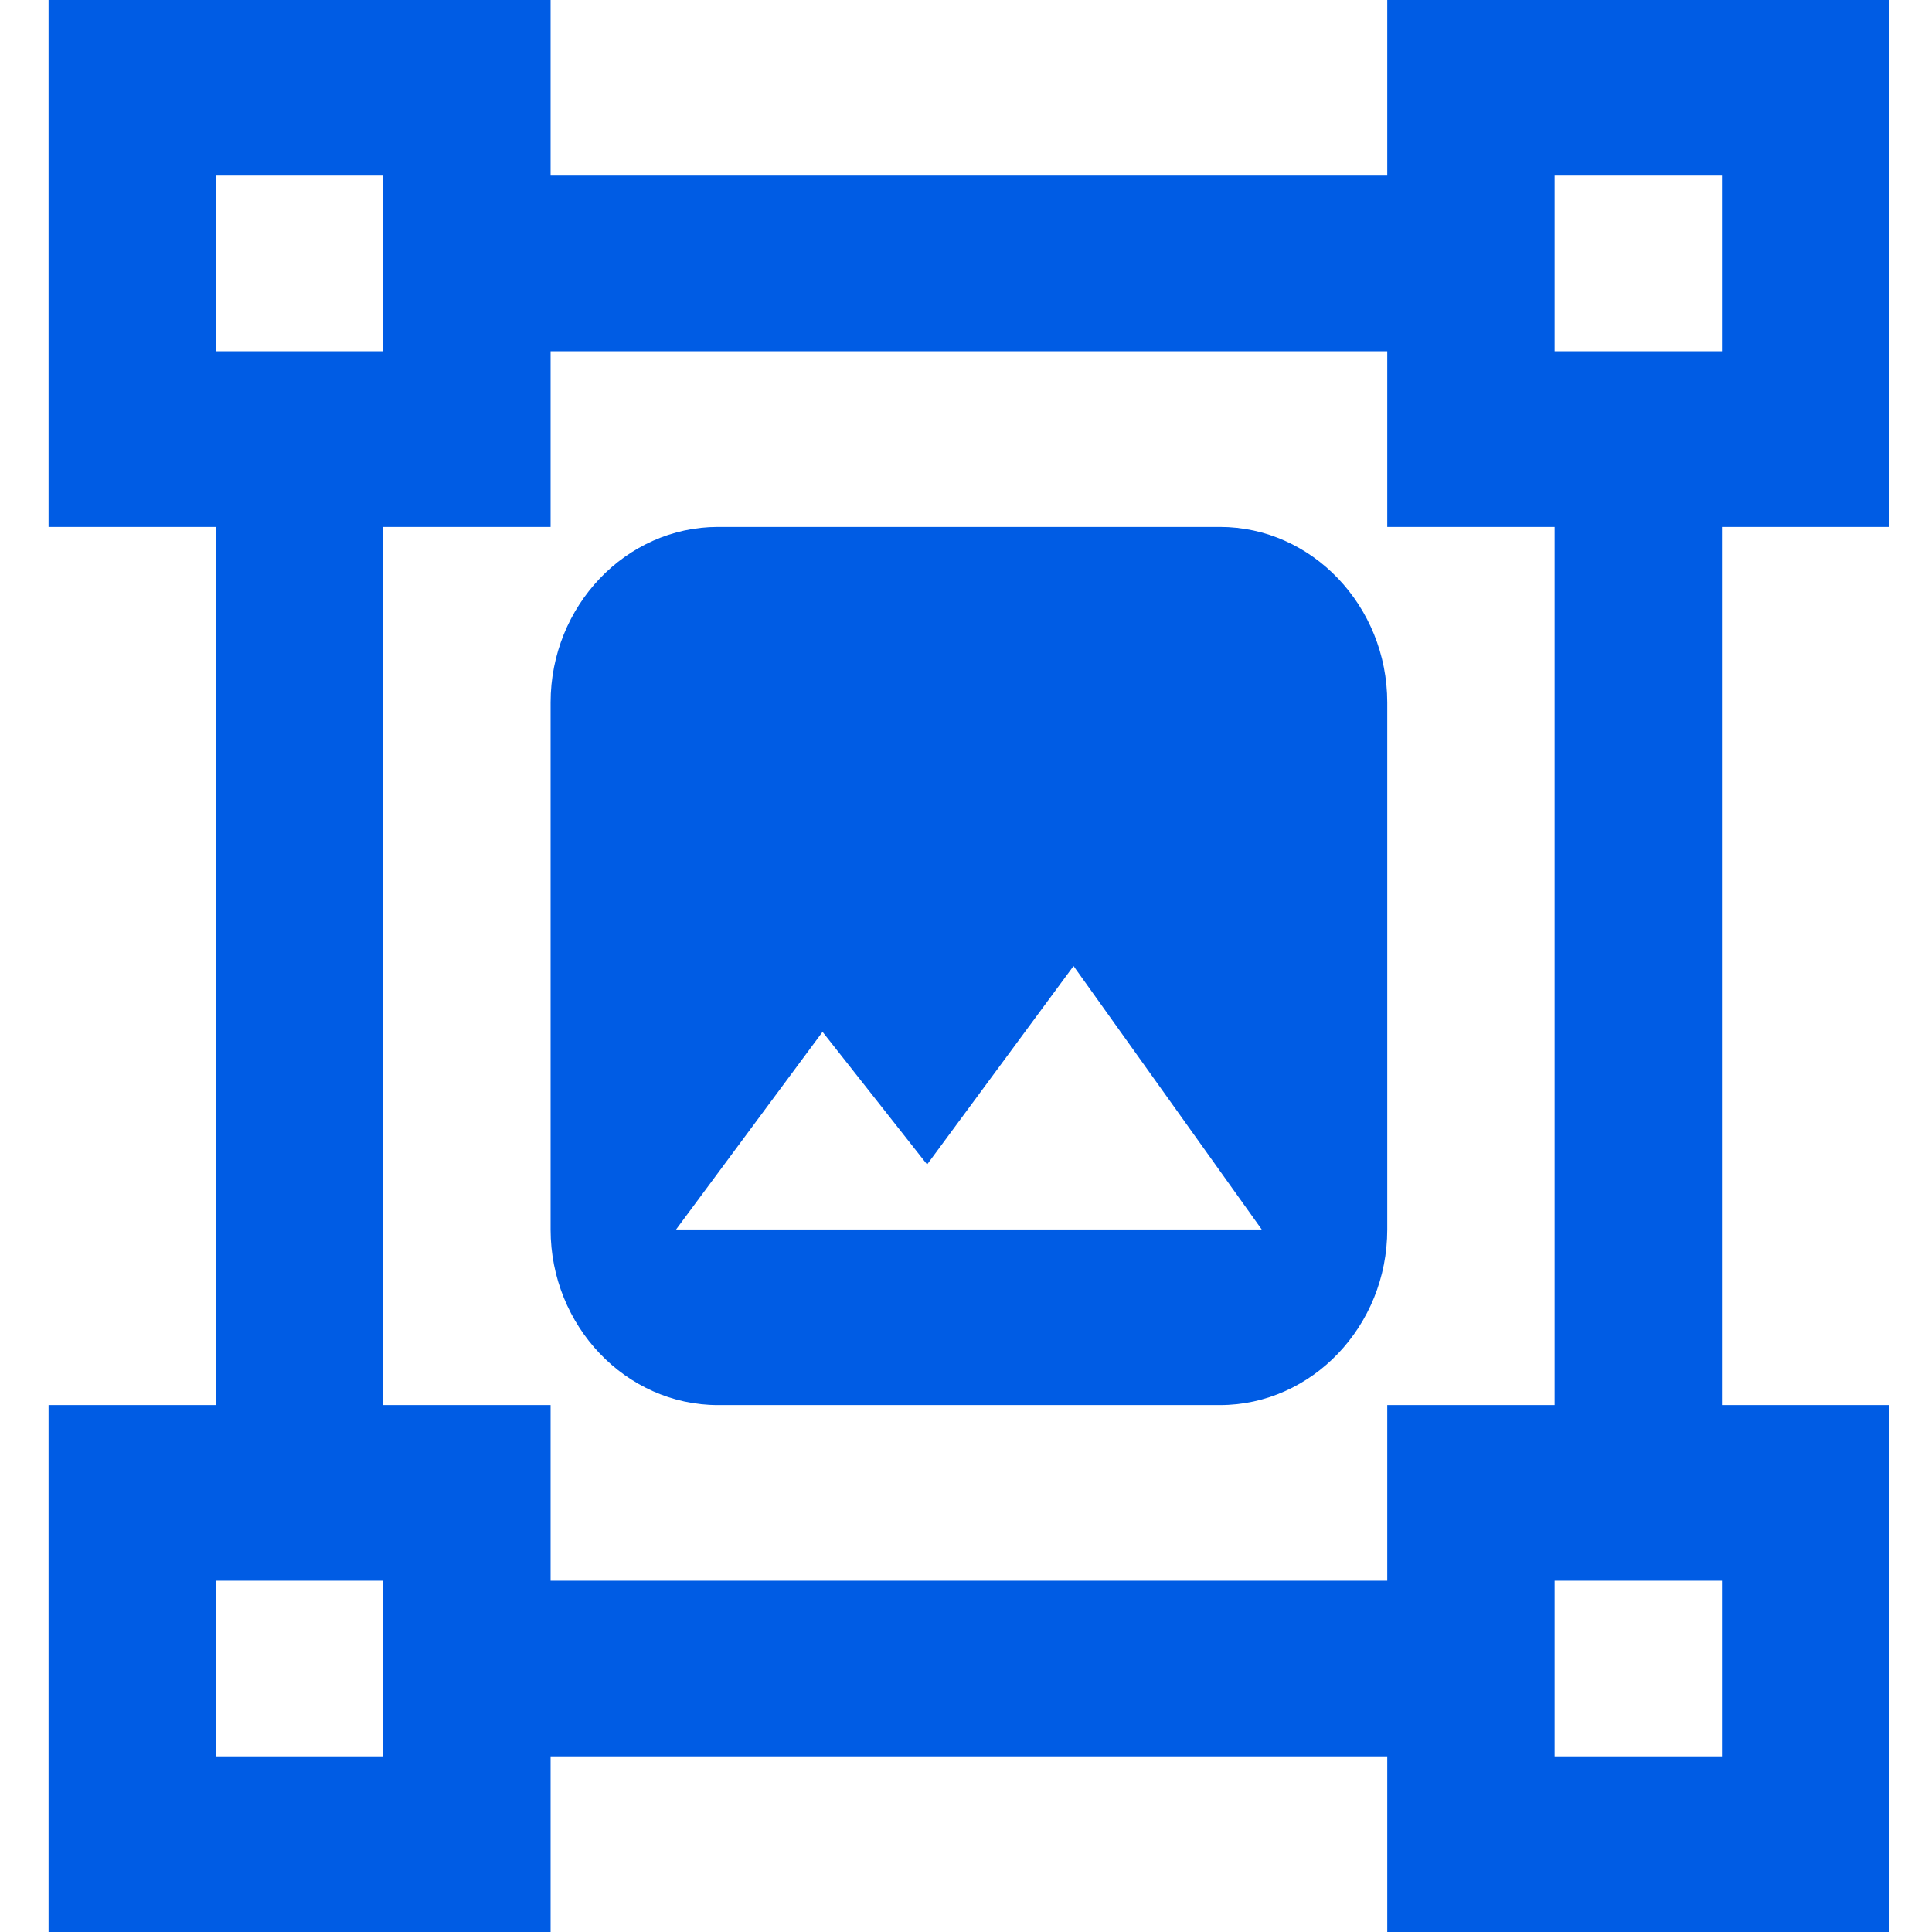
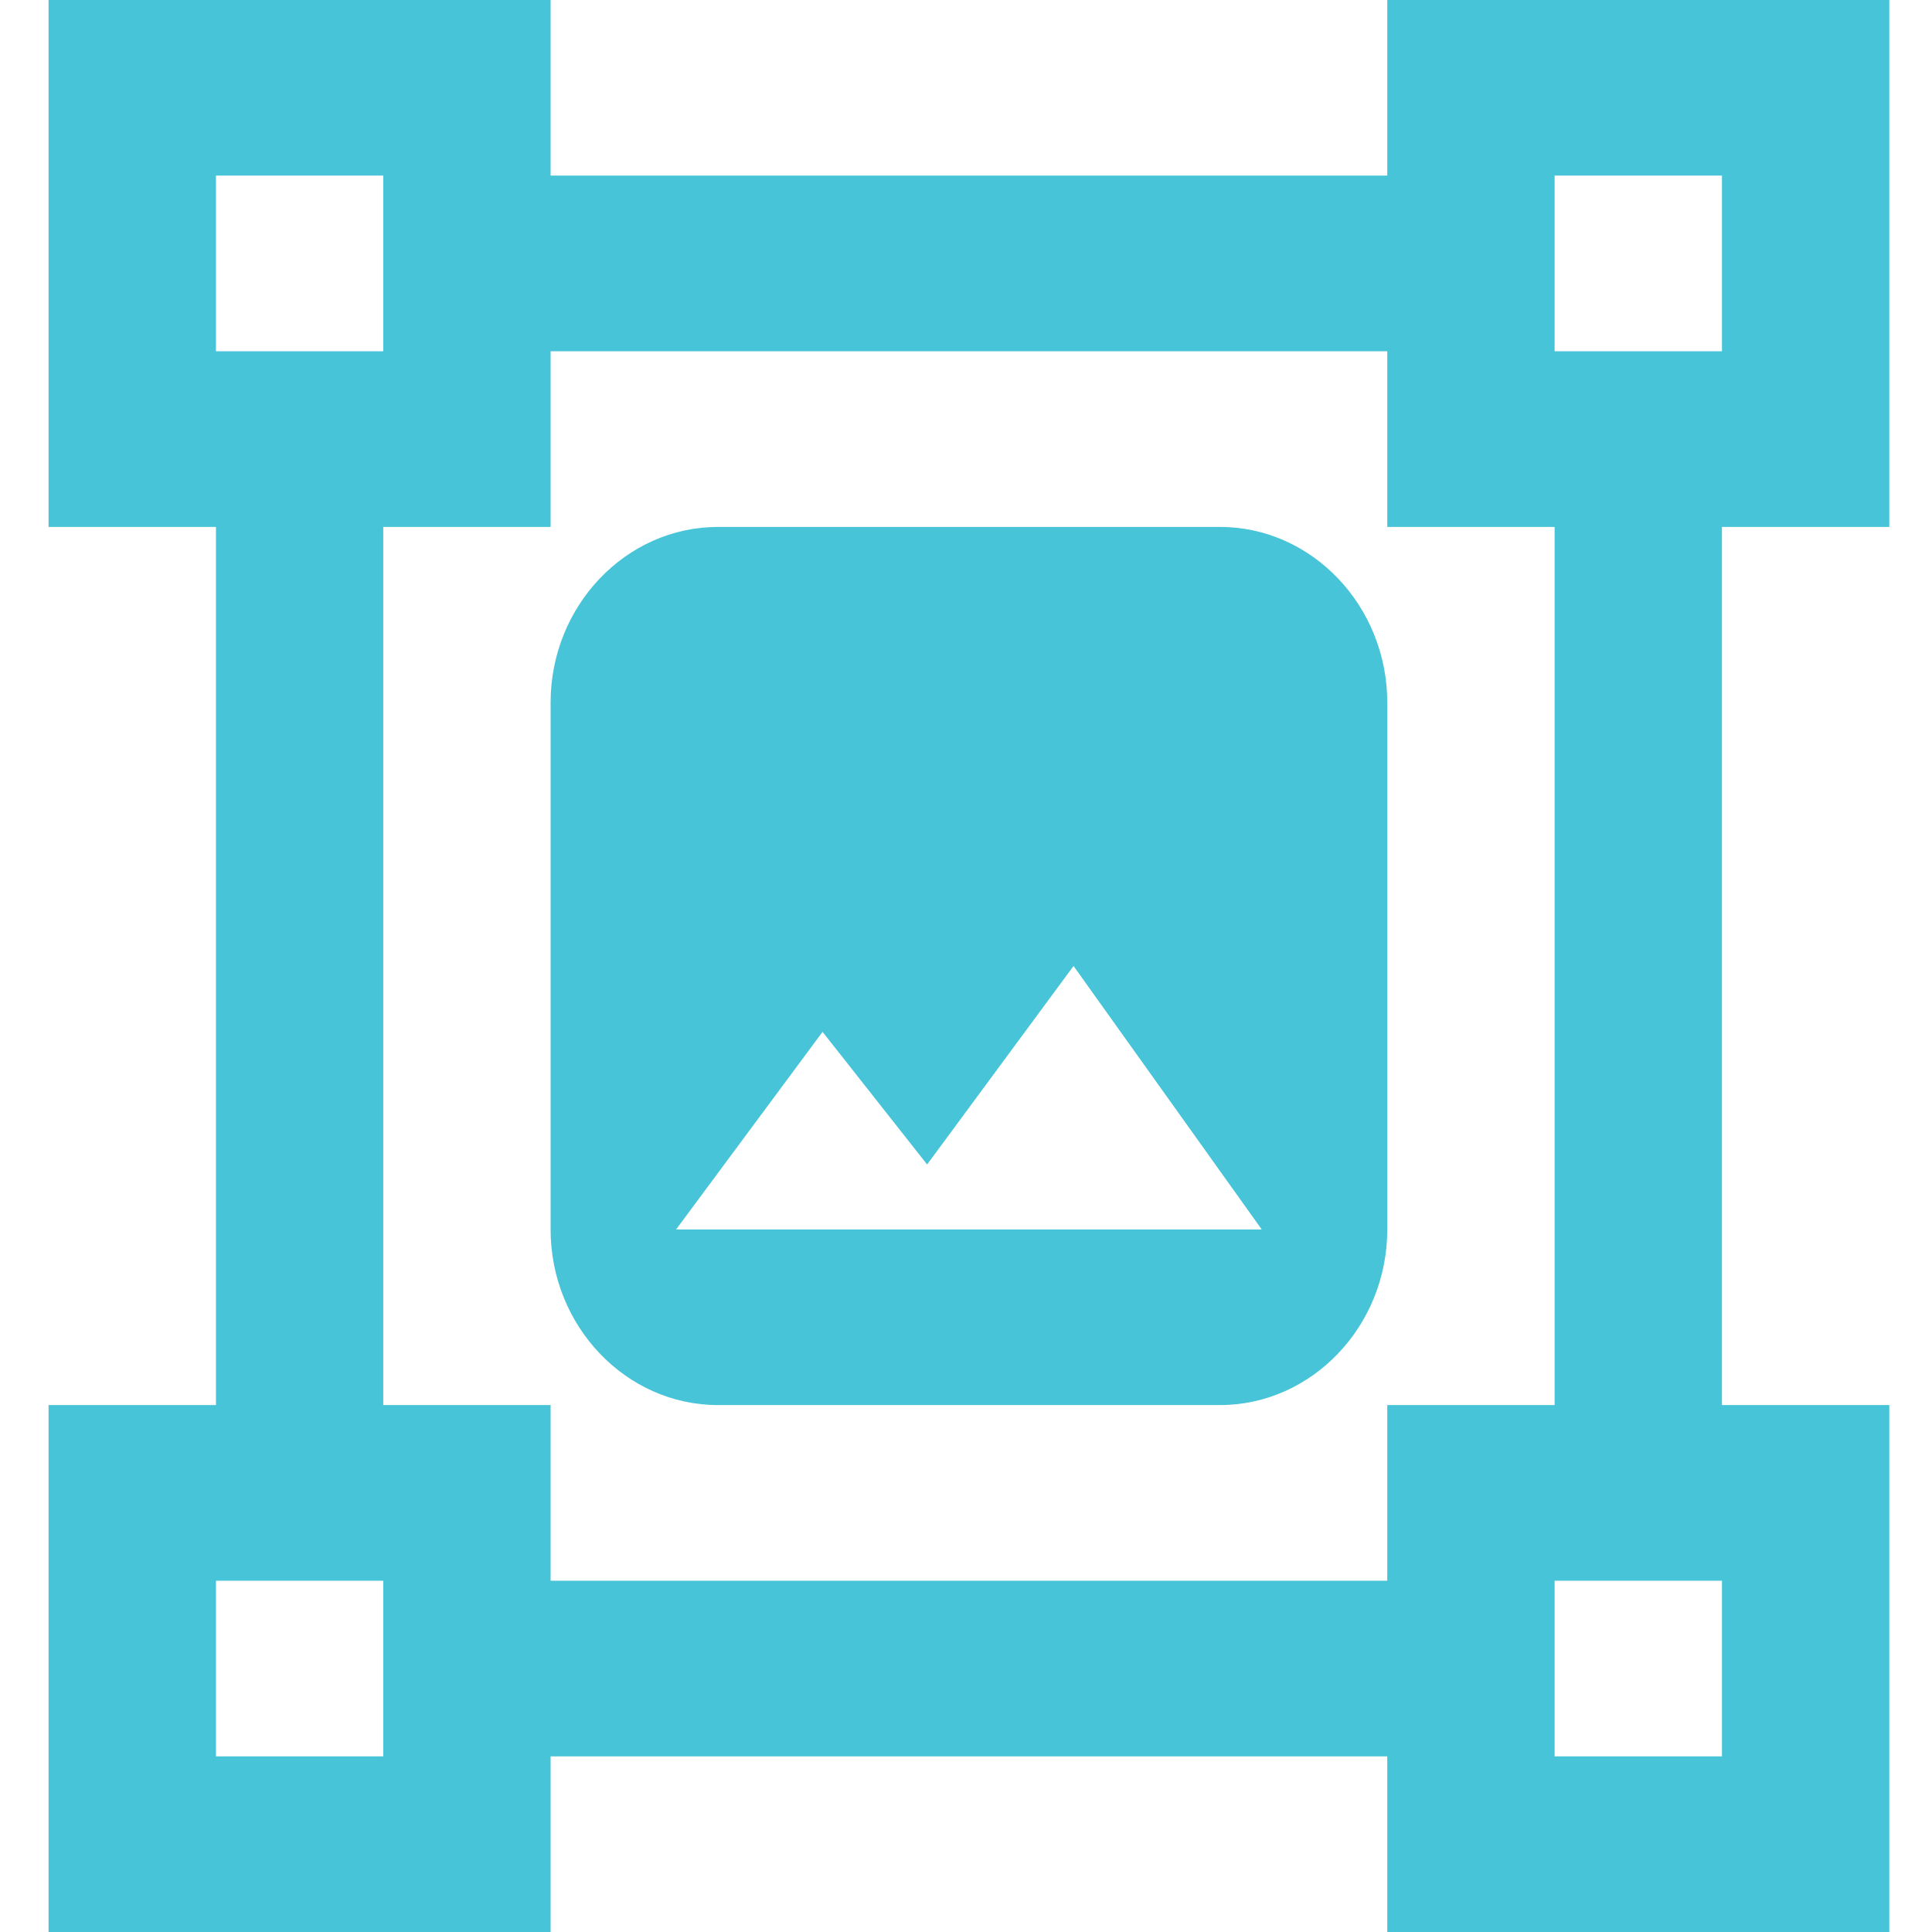
<svg xmlns="http://www.w3.org/2000/svg" width="24px" height="24px" viewBox="0 0 34 34" version="1.1">
  <g id="Wordpress" stroke="none" stroke-width="1" fill="none" fill-rule="evenodd">
-     <g id="New-Dashboard" transform="translate(-480, -441)" fill="rgb(0, 92, 228)">
+     <g id="New-Dashboard" transform="translate(-480, -441)" fill="#48C4D8">
      <g id="Group-11" transform="translate(157, 417)">
        <g id="Group-4-Copy-2" transform="translate(226, 0)">
          <g id="crop--copy" transform="translate(97.85463, 24)">
            <path d="M8.835,-1.0493458e-13 L8.835,3.09 L23.559,3.09 L23.559,-1.0493458e-13 L32.394,-1.0493458e-13 L32.394,9.273 L29.449,9.273 L29.449,24.727 L32.394,24.727 L32.394,34 L23.559,34 L23.559,30.909 L8.835,30.909 L8.835,34 L-1.13416916e-13,34 L-1.13416916e-13,24.727 L2.946,24.727 L2.946,9.273 L-1.13416916e-13,9.273 L-1.13416916e-13,-1.0493458e-13 L8.835,-1.0493458e-13 Z M5.89,27.818 L2.946,27.818 L2.946,30.909 L5.89,30.909 L5.89,27.818 Z M29.449,27.818 L26.504,27.818 L26.504,30.909 L29.449,30.909 L29.449,27.818 Z M23.559,6.182 L8.835,6.182 L8.835,9.273 L5.89,9.273 L5.89,24.727 L8.835,24.727 L8.835,27.818 L23.559,27.818 L23.559,24.727 L26.504,24.727 L26.504,9.273 L23.559,9.273 L23.559,6.182 Z M20.614,9.273 C22.234,9.273 23.559,10.664 23.559,12.364 L23.559,21.637 C23.559,23.336 22.234,24.727 20.614,24.727 L11.78,24.727 C10.16,24.727 8.835,23.336 8.835,21.637 L8.835,12.364 C8.835,10.664 10.16,9.273 11.78,9.273 L20.614,9.273 Z M18.038,17 L15.461,20.493 L13.621,18.159 L11.043,21.637 L21.35,21.637 L18.038,17 Z M5.89,3.09 L2.946,3.09 L2.946,6.182 L5.89,6.182 L5.89,3.09 Z M29.449,3.09 L26.504,3.09 L26.504,6.182 L29.449,6.182 L29.449,3.09 Z" id="Combined-shape-18217" />
          </g>
        </g>
      </g>
    </g>
  </g>
</svg>
